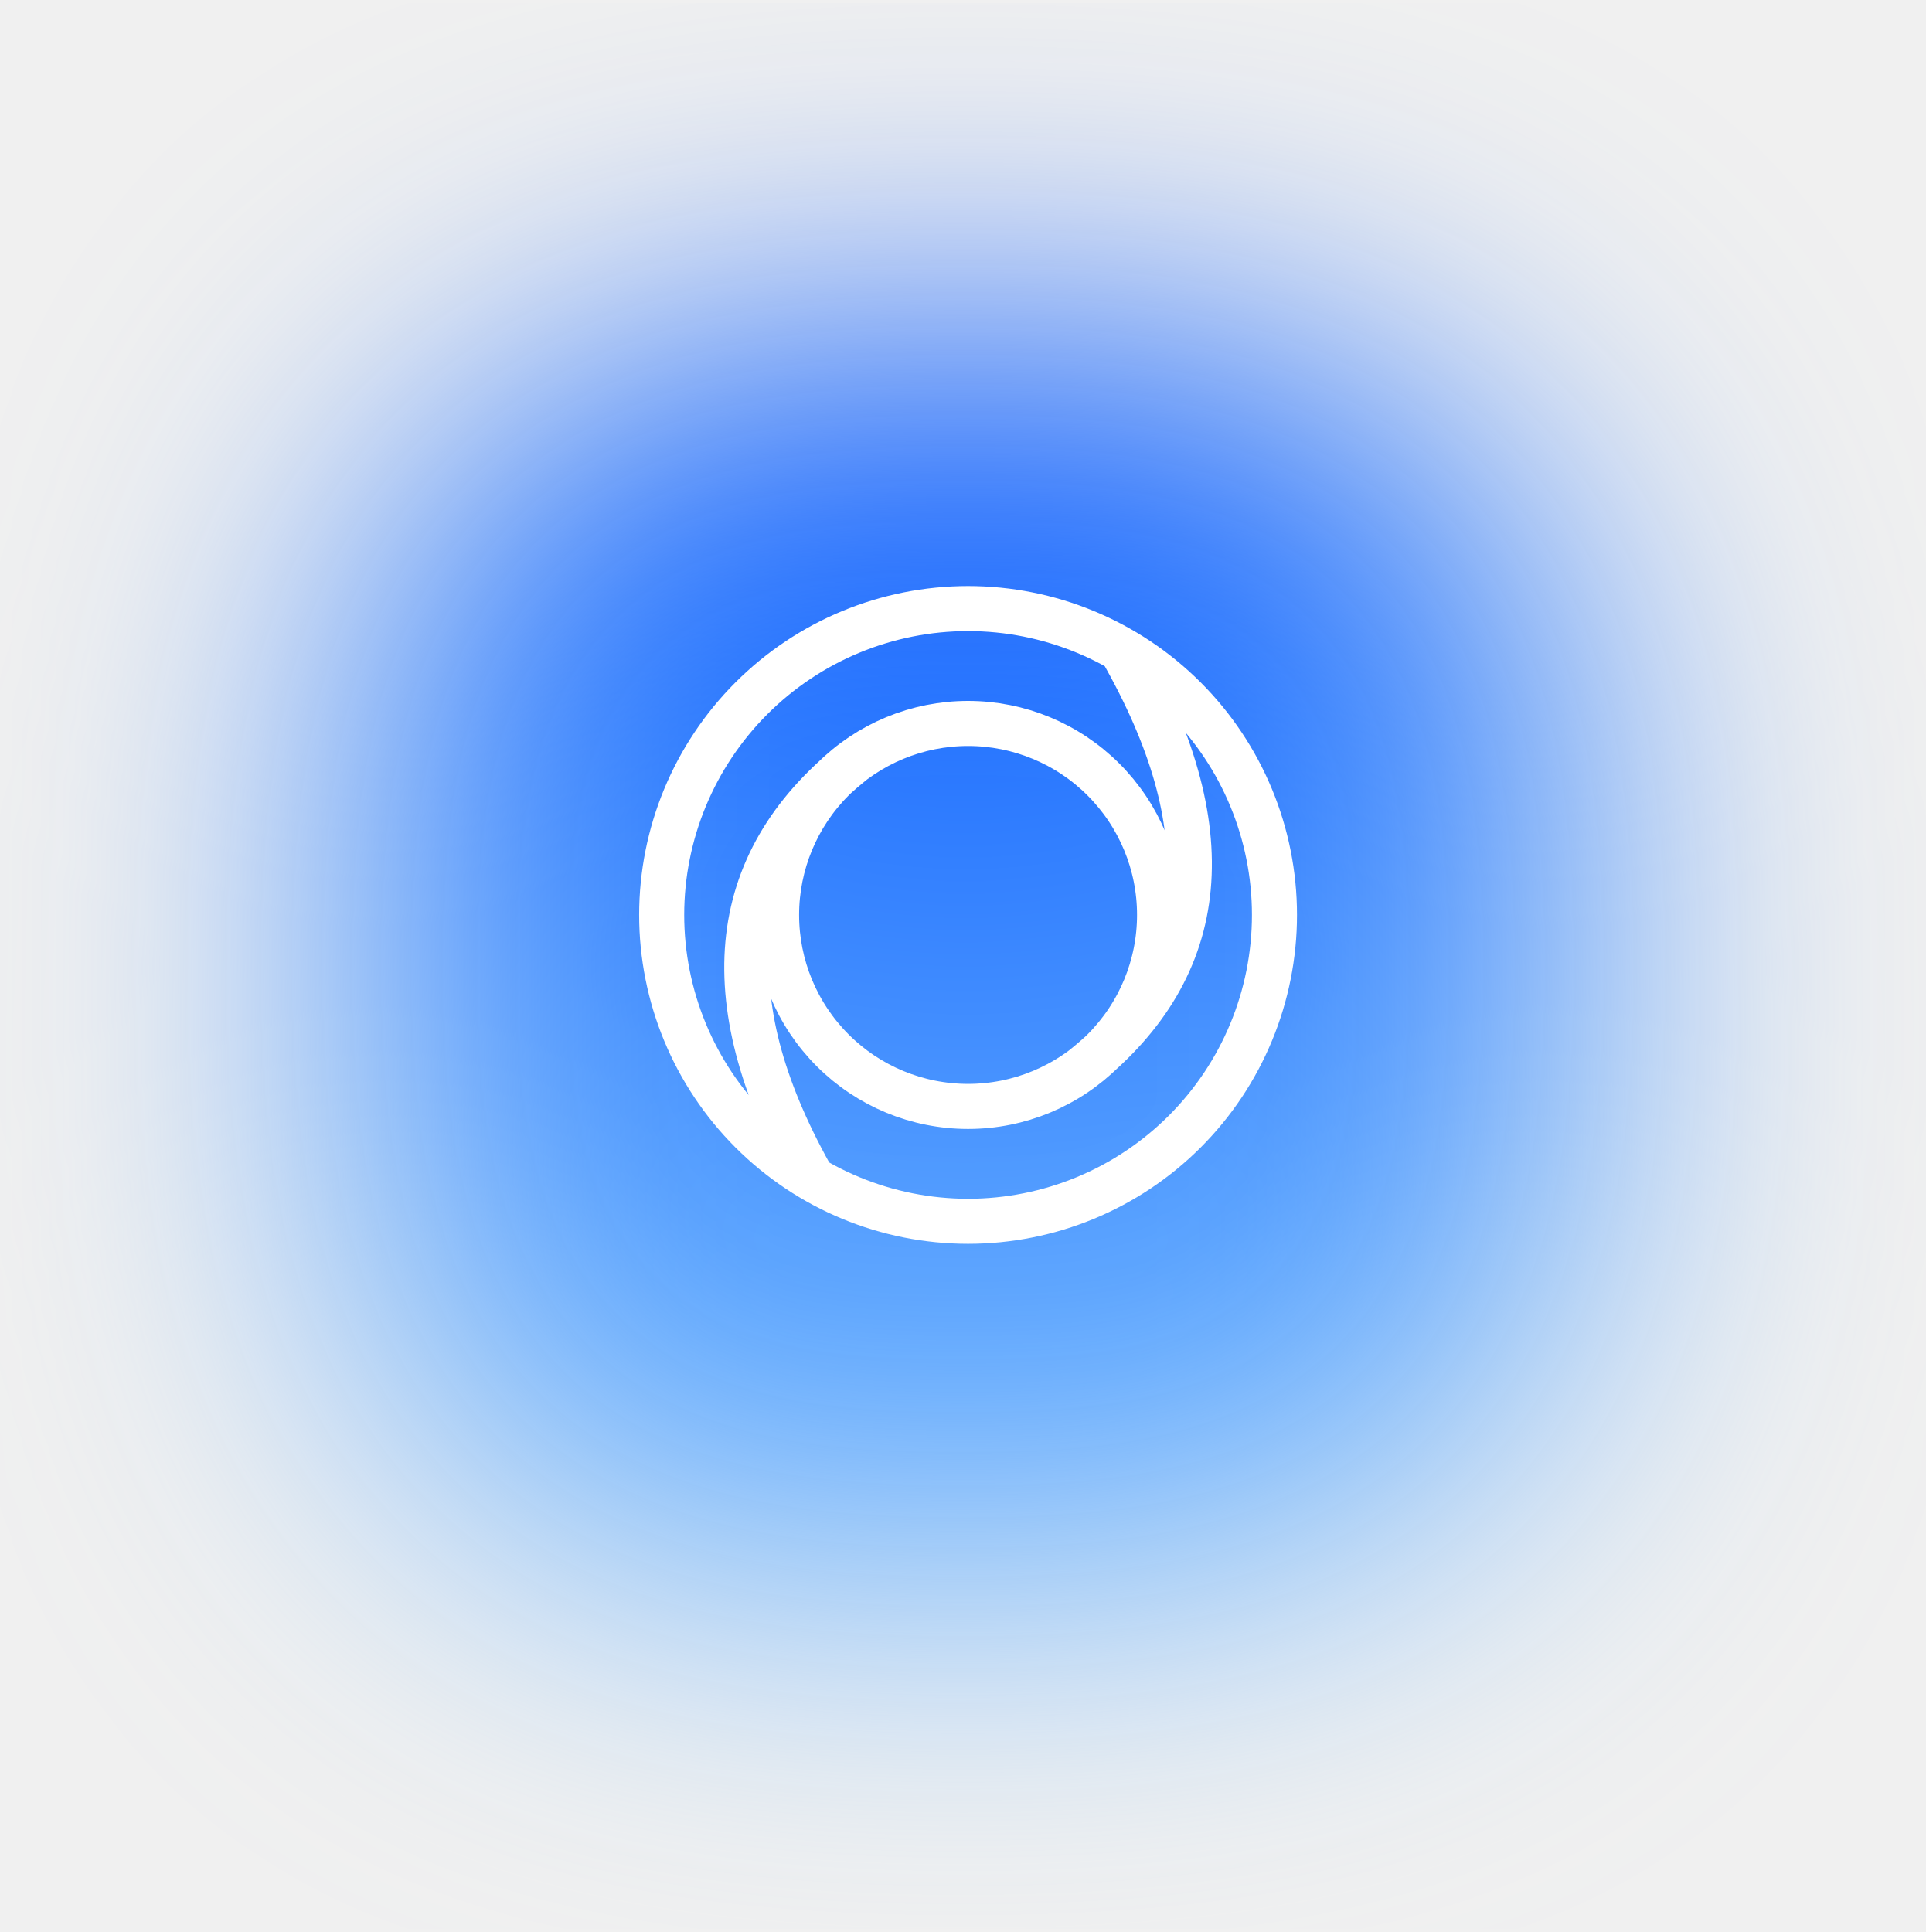
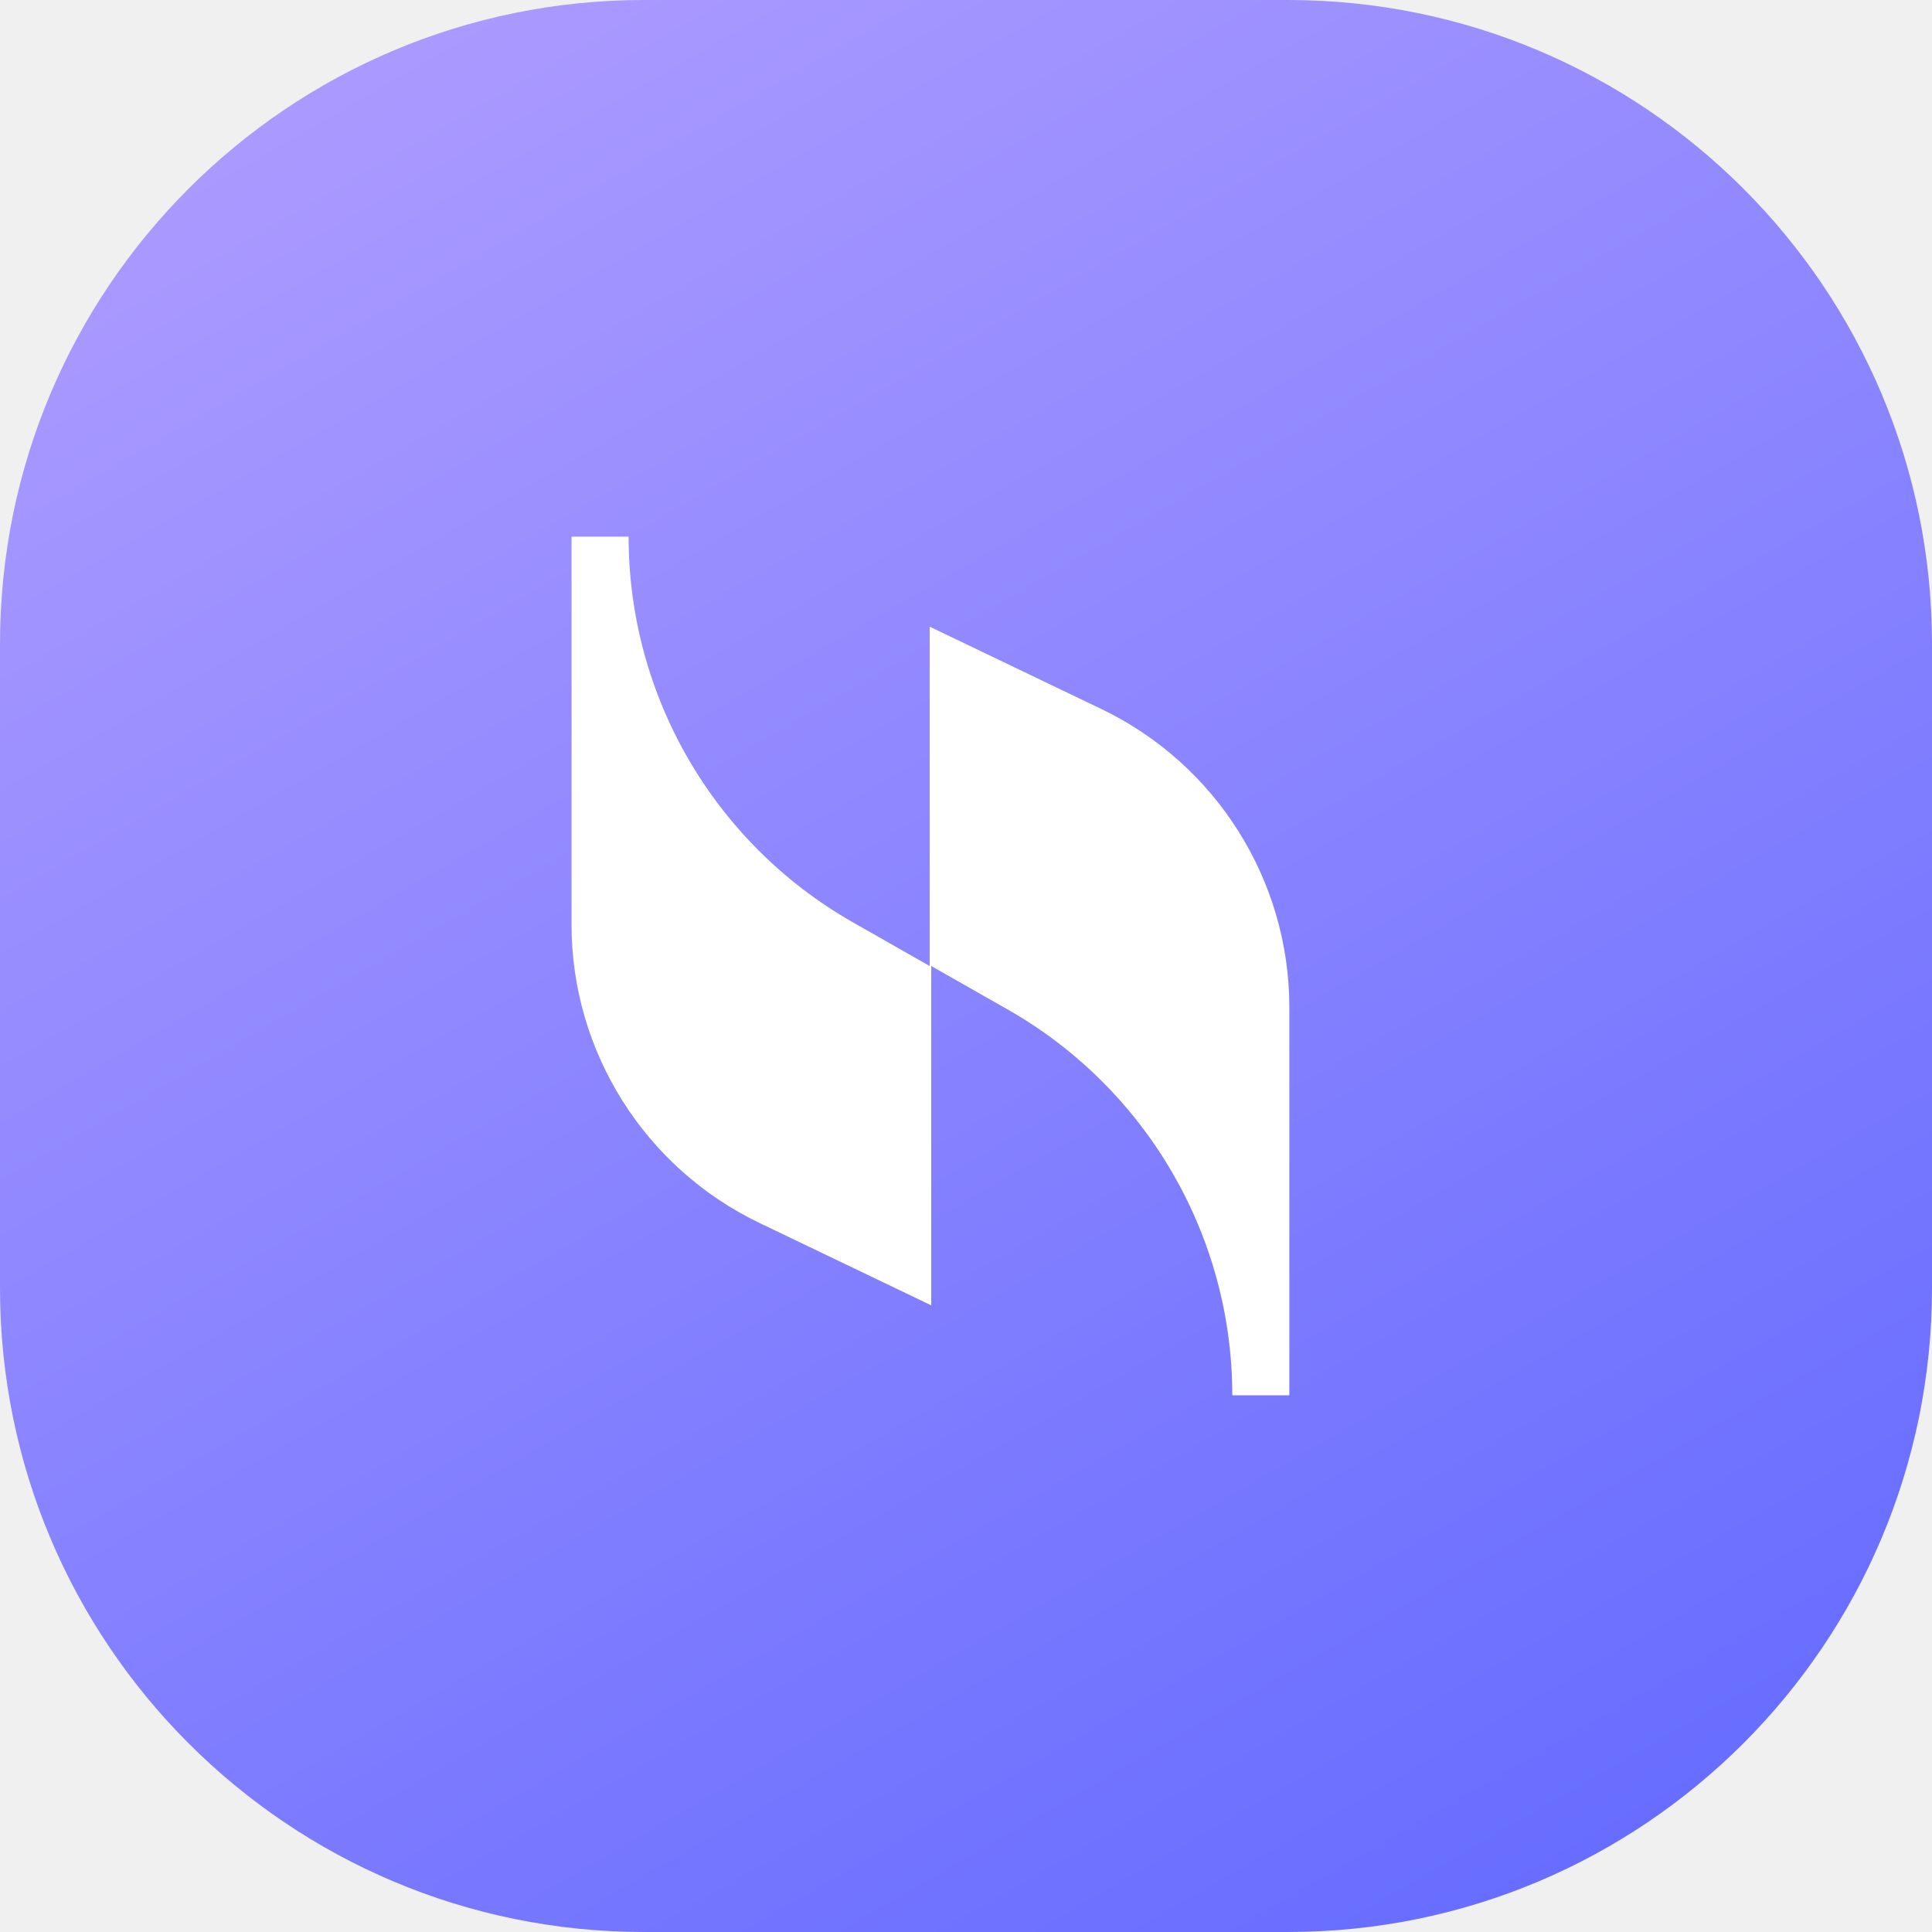
- <svg xmlns="http://www.w3.org/2000/svg" width="308" height="309" viewBox="0 0 308 309" fill="none">
-   <g filter="url(#filter0_f_53_4905)">
-     <rect x="56" y="56.5" width="196" height="196" rx="64" fill="url(#paint0_radial_53_4905)" />
-   </g>
-   <path d="M136.442 121.833C116.025 138.167 113.983 160.625 130.317 189.208M173.192 170.833C193.608 154.5 195.65 132.481 179.317 103.898M154.817 97.333C141.821 97.333 129.358 102.496 120.168 111.685C110.979 120.874 105.817 133.338 105.817 146.333C105.817 159.329 110.979 171.792 120.168 180.982C129.358 190.171 141.821 195.333 154.817 195.333C167.812 195.333 180.276 190.171 189.465 180.982C198.654 171.792 203.817 159.329 203.817 146.333C203.817 133.338 198.654 120.874 189.465 111.685C180.276 102.496 167.812 97.333 154.817 97.333ZM154.817 115.708C146.694 115.708 138.905 118.935 133.162 124.678C127.418 130.422 124.192 138.211 124.192 146.333C124.192 154.456 127.418 162.245 133.162 167.988C138.905 173.732 146.694 176.958 154.817 176.958C162.939 176.958 170.728 173.732 176.472 167.988C182.215 162.245 185.442 154.456 185.442 146.333C185.442 138.211 182.215 130.422 176.472 124.678C170.728 118.935 162.939 115.708 154.817 115.708Z" stroke="white" stroke-width="7.206" stroke-linejoin="round" />
+ <svg xmlns="http://www.w3.org/2000/svg" width="36" height="36" viewBox="0 0 36 36" fill="none">
+   <rect width="36" height="36" rx="12" fill="url(#paint0_linear_77_6828)" />
+   <path d="M17.323 11.677V18L15.876 17.177C13.307 15.706 11.713 12.971 11.713 10H10.65V17.235C10.65 19.588 12.008 21.765 14.164 22.794L17.352 24.323V18L18.799 18.823C21.367 20.294 22.962 23.029 22.962 26H24.025V18.765C24.025 16.412 22.667 14.235 20.511 13.206L17.323 11.677Z" fill="white" />
  <defs>
-     <filter id="filter0_f_53_4905" x="0" y="0.5" width="308" height="308" filterUnits="userSpaceOnUse" color-interpolation-filters="sRGB">
-       <feFlood flood-opacity="0" result="BackgroundImageFix" />
-       <feBlend mode="normal" in="SourceGraphic" in2="BackgroundImageFix" result="shape" />
-       <feGaussianBlur stdDeviation="28" result="effect1_foregroundBlur_53_4905" />
-     </filter>
-     <radialGradient id="paint0_radial_53_4905" cx="0" cy="0" r="1" gradientUnits="userSpaceOnUse" gradientTransform="translate(154.817 56.5) rotate(90.2387) scale(196.002)">
-       <stop stop-color="#0051FF" />
-       <stop offset="1" stop-color="#74BCFF" />
-     </radialGradient>
+     <linearGradient id="paint0_linear_77_6828" x1="3.125" y1="2.88" x2="24.445" y2="39.819" gradientUnits="userSpaceOnUse">
+       <stop stop-color="#AB9AFF" />
+       <stop offset="1" stop-color="#646BFF" />
+     </linearGradient>
  </defs>
</svg>
